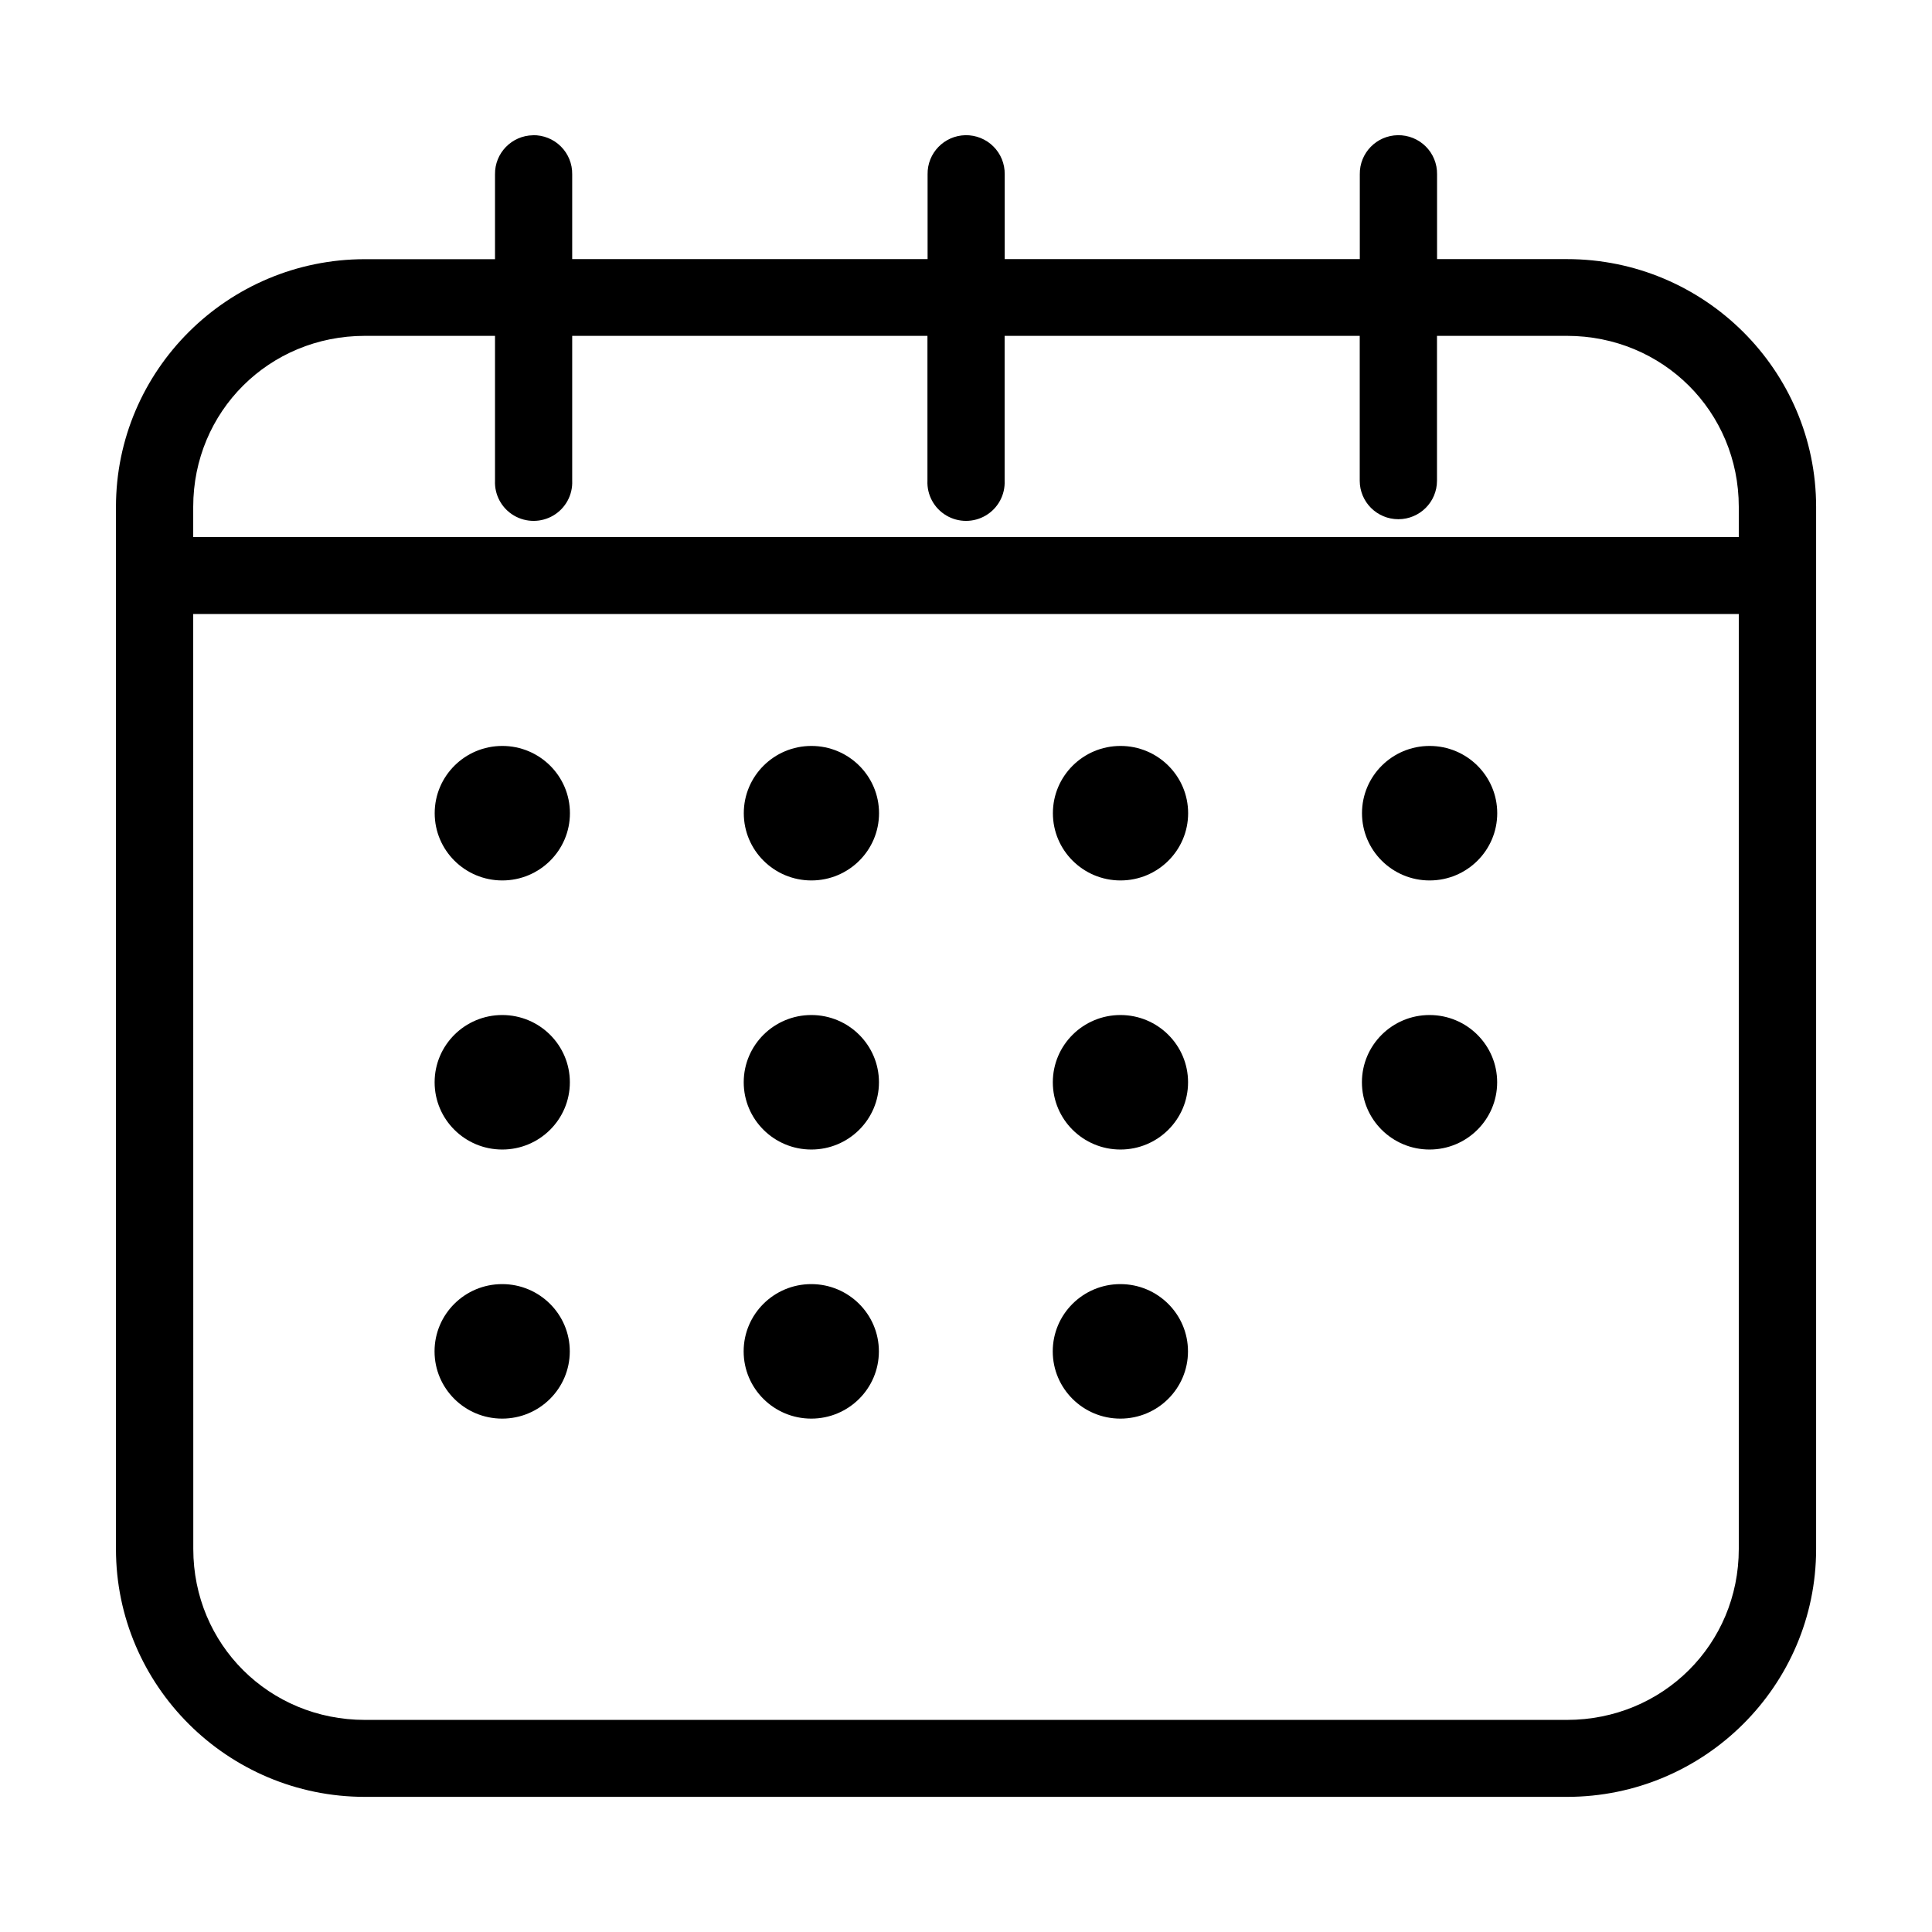
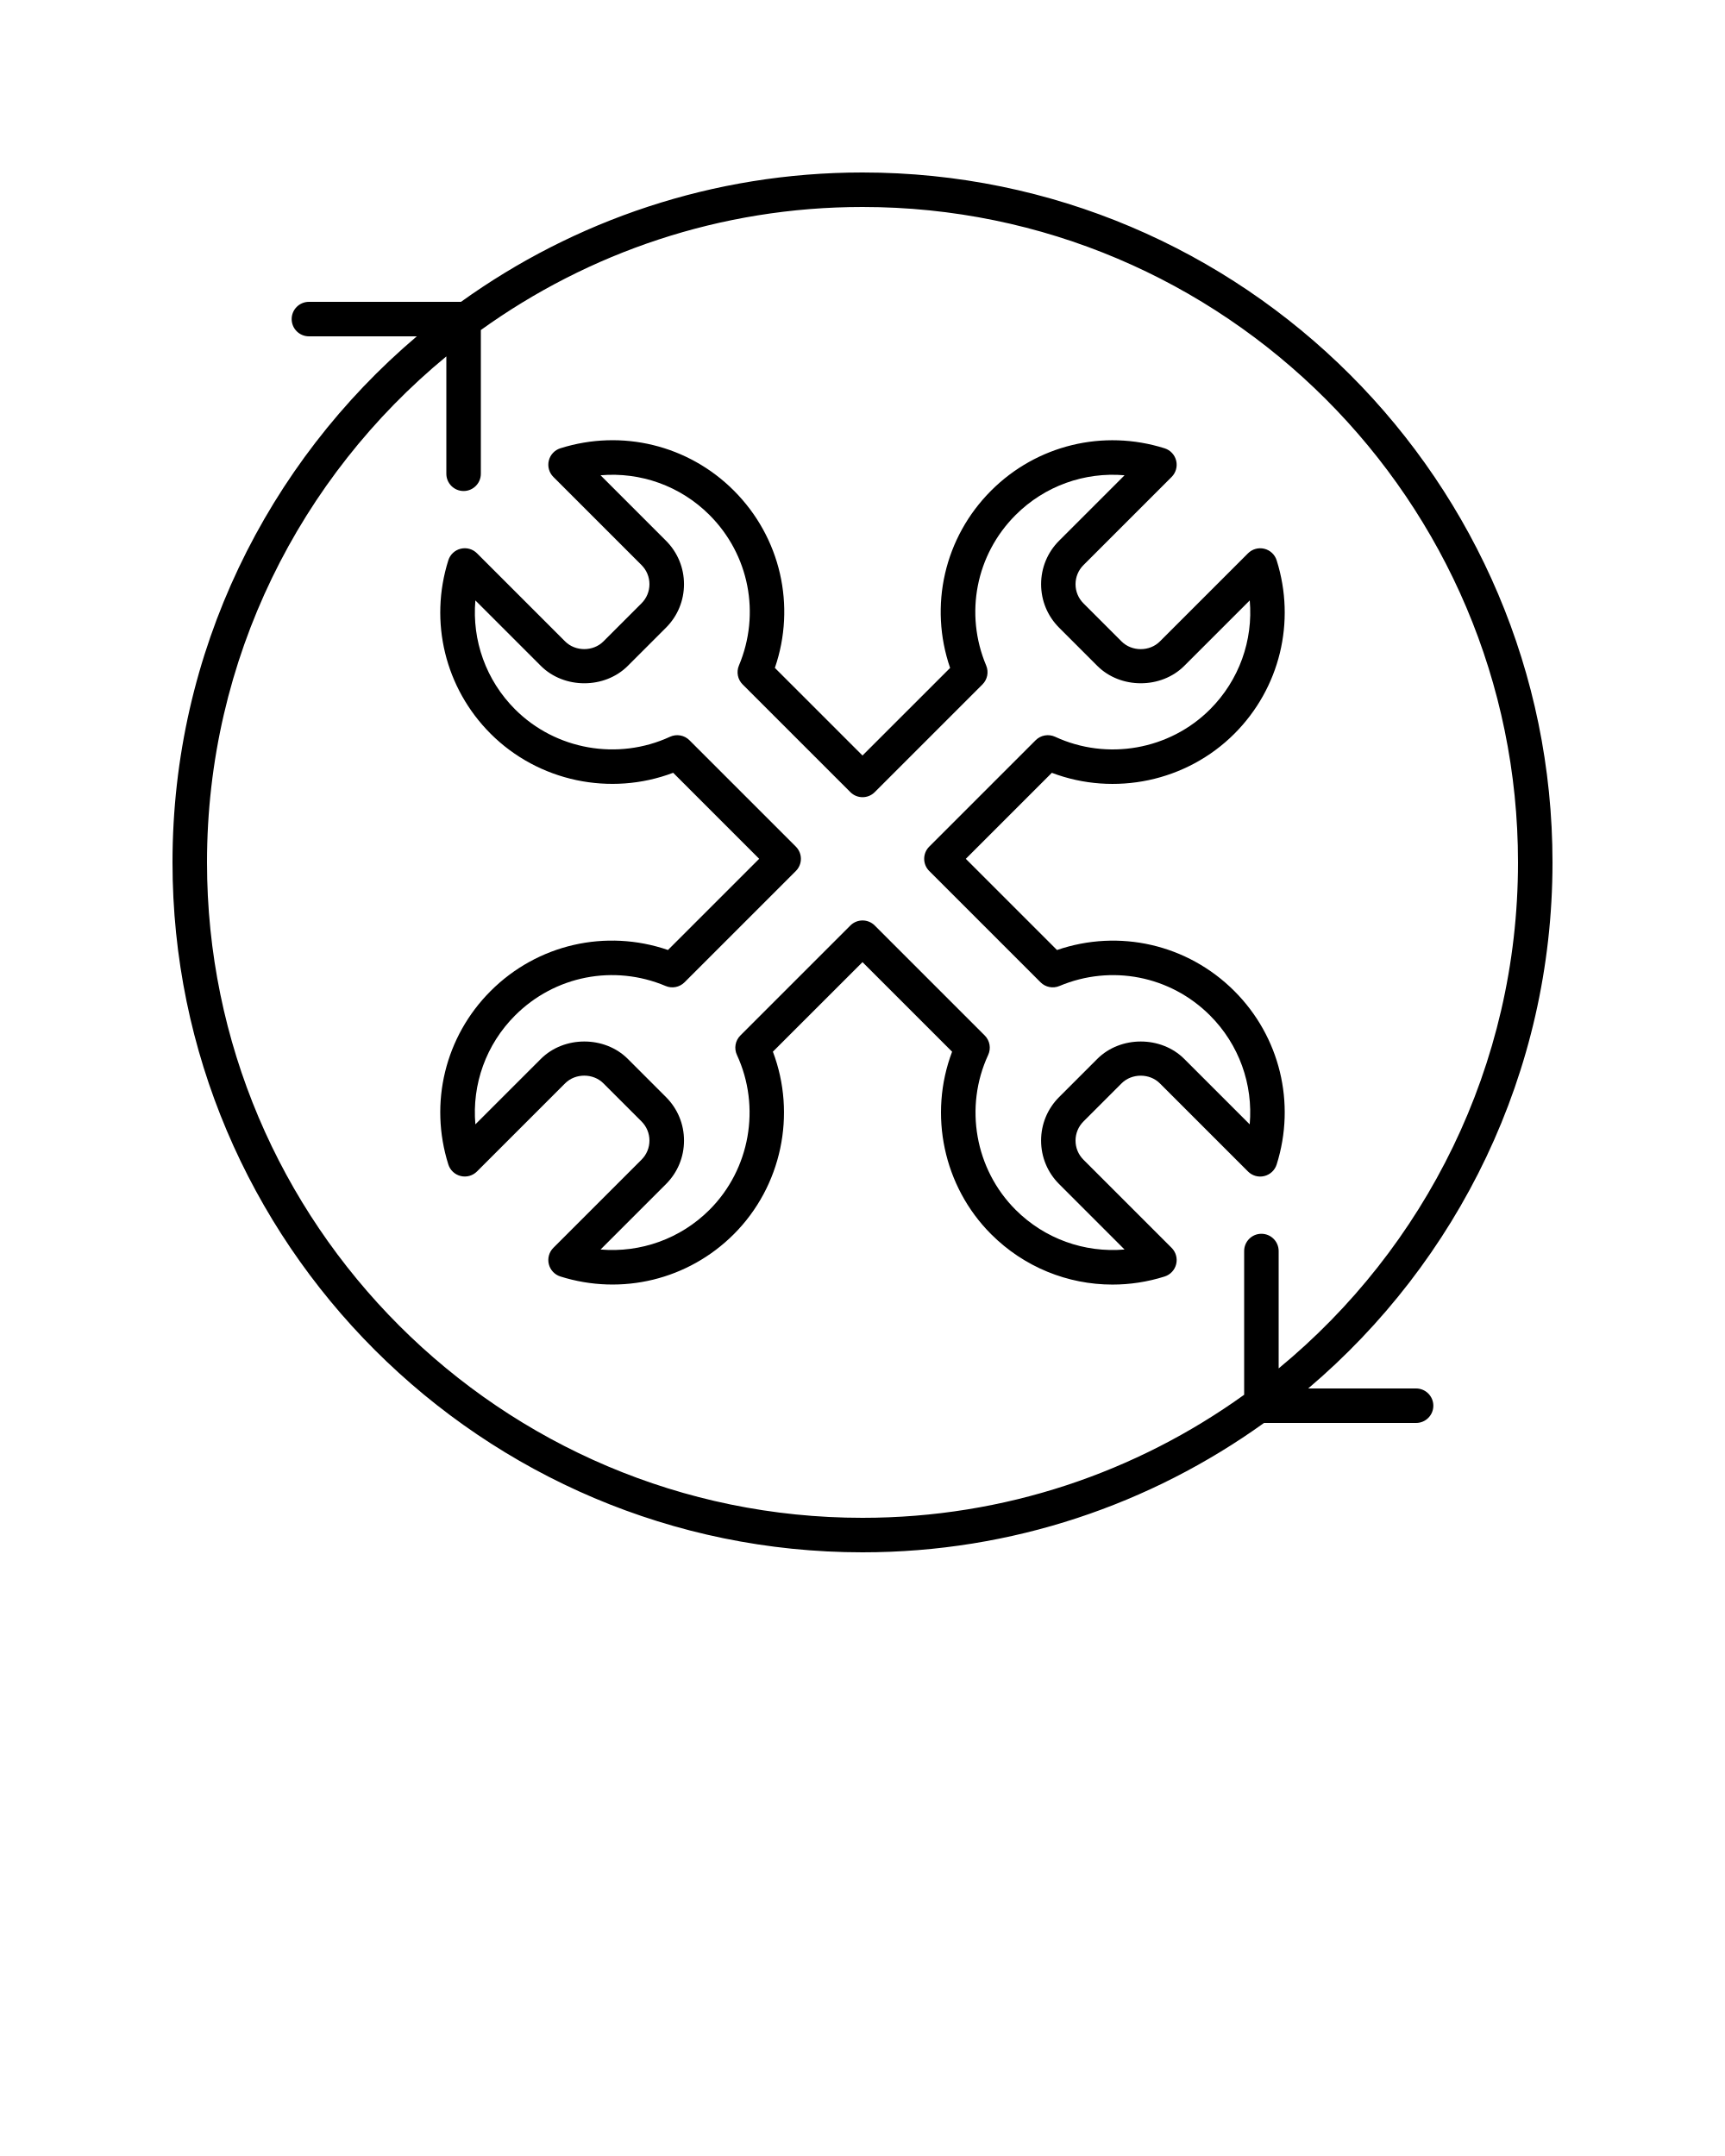
- <svg xmlns="http://www.w3.org/2000/svg" fill="#000000" viewBox="0 0 26.458 26.458" version="1.1" x="0px" y="0px">
-   <g transform="translate(0,-270.5416)">
-     <path style="color:#000000;font-style:normal;font-variant:normal;font-weight:normal;font-stretch:normal;font-size:medium;line-height:normal;font-family:sans-serif;font-variant-ligatures:normal;font-variant-position:normal;font-variant-caps:normal;font-variant-numeric:normal;font-variant-alternates:normal;font-feature-settings:normal;text-indent:0;text-align:start;text-decoration:none;text-decoration-line:none;text-decoration-style:solid;text-decoration-color:#000000;letter-spacing:normal;word-spacing:normal;text-transform:none;writing-mode:lr-tb;direction:ltr;text-orientation:mixed;dominant-baseline:auto;baseline-shift:baseline;text-anchor:start;white-space:normal;shape-padding:0;clip-rule:nonzero;display:inline;overflow:visible;visibility:visible;opacity:1;isolation:auto;mix-blend-mode:normal;color-interpolation:sRGB;color-interpolation-filters:linearRGB;solid-color:#000000;solid-opacity:1;vector-effect:none;fill:#000000;fill-opacity:1;fill-rule:nonzero;stroke:none;stroke-width:1.058;stroke-linecap:round;stroke-linejoin:round;stroke-miterlimit:4;stroke-dasharray:none;stroke-dashoffset:0;stroke-opacity:1;color-rendering:auto;image-rendering:auto;shape-rendering:auto;text-rendering:auto;enable-background:accumulate" d="m 7.299,272.394 a 0.529,0.527 0 0 0 -0.52,0.535 v 1.162 H 4.998 c -1.881,0 -3.41,1.522 -3.41,3.393 v 14.271 c 0,1.871 1.529,3.394 3.41,3.394 h 16.461 c 1.881,0 3.412,-1.523 3.412,-3.394 V 277.483 c 0,-1.871 -1.532,-3.393 -3.412,-3.393 h -1.779 v -1.162 a 0.529,0.527 0 0 0 -0.537,-0.535 0.529,0.527 0 0 0 -0.521,0.535 v 1.162 h -4.863 v -1.162 a 0.529,0.527 0 0 0 -0.537,-0.535 0.529,0.527 0 0 0 -0.519,0.535 v 1.162 H 7.836 v -1.162 a 0.529,0.527 0 0 0 -0.537,-0.535 z m -2.301,2.747 h 1.781 v 1.984 a 0.529,0.527 0 1 0 1.057,0 v -1.984 h 4.865 v 1.984 a 0.529,0.527 0 1 0 1.057,0 v -1.984 h 4.863 v 1.984 a 0.529,0.527 0 1 0 1.058,0 v -1.984 h 1.779 c 1.313,0 2.354,1.036 2.354,2.342 v 0.414 H 2.646 v -0.414 c 0,-1.306 1.039,-2.342 2.351,-2.342 z M 2.646,278.95 H 23.812 v 12.804 c 0,1.306 -1.041,2.341 -2.354,2.341 H 4.998 c -1.313,0 -2.351,-1.035 -2.351,-2.341 z m 4.233,1.807 a 0.926,0.921 0 0 0 -0.926,0.921 0.926,0.921 0 0 0 0.926,0.921 0.926,0.921 0 0 0 0.926,-0.921 0.926,0.921 0 0 0 -0.926,-0.921 z m 4.233,0 a 0.926,0.921 0 0 0 -0.926,0.921 0.926,0.921 0 0 0 0.926,0.921 0.926,0.921 0 0 0 0.926,-0.921 0.926,0.921 0 0 0 -0.926,-0.921 z m 4.233,0 a 0.926,0.921 0 0 0 -0.926,0.921 0.926,0.921 0 0 0 0.926,0.921 0.926,0.921 0 0 0 0.926,-0.921 0.926,0.921 0 0 0 -0.926,-0.921 z m 4.233,0 a 0.926,0.921 0 0 0 -0.926,0.921 0.926,0.921 0 0 0 0.926,0.921 0.926,0.921 0 0 0 0.926,-0.921 0.926,0.921 0 0 0 -0.926,-0.921 z m -12.7,3.685 a 0.926,0.921 0 0 0 -0.926,0.921 0.926,0.921 0 0 0 0.926,0.921 0.926,0.921 0 0 0 0.926,-0.921 0.926,0.921 0 0 0 -0.926,-0.921 z m 4.233,0 a 0.926,0.921 0 0 0 -0.926,0.921 0.926,0.921 0 0 0 0.926,0.921 0.926,0.921 0 0 0 0.926,-0.921 0.926,0.921 0 0 0 -0.926,-0.921 z m 4.233,0 a 0.926,0.921 0 0 0 -0.926,0.921 0.926,0.921 0 0 0 0.926,0.921 0.926,0.921 0 0 0 0.926,-0.921 0.926,0.921 0 0 0 -0.926,-0.921 z m 4.233,0 a 0.926,0.921 0 0 0 -0.926,0.921 0.926,0.921 0 0 0 0.926,0.921 0.926,0.921 0 0 0 0.926,-0.921 0.926,0.921 0 0 0 -0.926,-0.921 z m -12.7,3.685 a 0.926,0.921 0 0 0 -0.926,0.921 0.926,0.921 0 0 0 0.926,0.921 0.926,0.921 0 0 0 0.926,-0.921 0.926,0.921 0 0 0 -0.926,-0.921 z m 4.233,0 a 0.926,0.921 0 0 0 -0.926,0.921 0.926,0.921 0 0 0 0.926,0.921 0.926,0.921 0 0 0 0.926,-0.921 0.926,0.921 0 0 0 -0.926,-0.921 z m 4.233,0 a 0.926,0.921 0 0 0 -0.926,0.921 0.926,0.921 0 0 0 0.926,0.921 0.926,0.921 0 0 0 0.926,-0.921 0.926,0.921 0 0 0 -0.926,-0.921 z" />
-   </g>
+ <svg xmlns="http://www.w3.org/2000/svg" version="1.1" x="0px" y="0px" viewBox="0 0 100 125" style="enable-background:new 0 0 100 100;" xml:space="preserve">
+   <path d="M71.558,42.541c2.637-2.637,3.576-6.49,2.451-10.055c-0.105-0.333-0.376-0.587-0.716-0.67  c-0.341-0.083-0.697,0.017-0.945,0.264l-5.111,5.111c-0.592,0.593-1.623,0.593-2.217,0l-2.211-2.211  c-0.296-0.296-0.459-0.69-0.459-1.108s0.163-0.812,0.459-1.108l5.111-5.111c0.247-0.247,0.347-0.605,0.264-0.945  c-0.083-0.339-0.337-0.611-0.67-0.716c-3.564-1.125-7.418-0.186-10.055,2.451c-2.717,2.716-3.617,6.687-2.38,10.282L50,43.803  l-5.08-5.08c1.237-3.595,0.337-7.565-2.38-10.282c-2.637-2.637-6.489-3.576-10.055-2.451c-0.333,0.105-0.587,0.376-0.67,0.716  c-0.083,0.34,0.017,0.698,0.264,0.945l5.111,5.111c0.296,0.296,0.459,0.69,0.459,1.108s-0.163,0.812-0.459,1.108l-2.211,2.211  c-0.593,0.593-1.624,0.593-2.217,0l-5.111-5.111c-0.247-0.247-0.602-0.347-0.945-0.264c-0.339,0.083-0.611,0.337-0.716,0.67  c-1.125,3.565-0.186,7.418,2.451,10.055c2.773,2.772,6.945,3.643,10.583,2.265l4.986,4.987l-5.287,5.287  c-3.595-1.235-7.566-0.336-10.282,2.38c-2.637,2.637-3.576,6.49-2.451,10.055c0.105,0.333,0.376,0.587,0.716,0.67  c0.342,0.084,0.698-0.017,0.945-0.264l5.111-5.111c0.593-0.593,1.624-0.593,2.217,0l2.211,2.211c0.296,0.296,0.459,0.69,0.459,1.108  c0,0.419-0.163,0.812-0.459,1.108l-5.111,5.111c-0.247,0.247-0.347,0.605-0.264,0.945c0.083,0.339,0.337,0.611,0.67,0.716  c3.565,1.125,7.418,0.186,10.055-2.451c2.773-2.773,3.643-6.946,2.265-10.582L50,55.782l5.194,5.194  c-1.377,3.636-0.508,7.809,2.265,10.582c1.9,1.9,4.431,2.919,7.032,2.919c1.008,0,2.027-0.153,3.023-0.468  c0.333-0.105,0.587-0.376,0.67-0.716c0.083-0.34-0.017-0.698-0.264-0.945l-5.111-5.111c-0.296-0.296-0.459-0.689-0.459-1.108  c0-0.418,0.164-0.812,0.459-1.108l2.211-2.211c0.593-0.592,1.625-0.593,2.217,0l5.111,5.111c0.248,0.248,0.604,0.349,0.945,0.264  c0.339-0.083,0.611-0.337,0.716-0.67c1.125-3.565,0.186-7.418-2.451-10.055c-2.716-2.716-6.687-3.615-10.282-2.38l-5.287-5.287  l4.987-4.987C64.613,46.184,68.785,45.313,71.558,42.541z M60.037,42.917l-6.168,6.168c-0.391,0.391-0.391,1.023,0,1.414  l6.452,6.452c0.287,0.288,0.72,0.372,1.095,0.215c3.003-1.264,6.429-0.594,8.729,1.707c1.687,1.687,2.504,3.998,2.302,6.315  l-3.793-3.793c-1.347-1.347-3.697-1.348-5.045,0l-2.211,2.211c-0.674,0.674-1.045,1.57-1.045,2.522c0,0.953,0.372,1.849,1.045,2.522  l3.793,3.794c-2.315,0.199-4.628-0.615-6.315-2.302c-2.35-2.35-2.989-5.959-1.59-8.98c0.176-0.38,0.097-0.831-0.2-1.127  l-6.376-6.376c-0.195-0.195-0.451-0.293-0.707-0.293s-0.512,0.098-0.707,0.293l-6.376,6.376c-0.297,0.296-0.376,0.747-0.2,1.127  c1.398,3.021,0.76,6.63-1.59,8.98c-1.688,1.687-4.001,2.5-6.315,2.302l3.793-3.793c0.674-0.674,1.045-1.57,1.045-2.523  c0-0.953-0.372-1.849-1.045-2.522l-2.211-2.211c-1.347-1.348-3.698-1.348-5.045,0l-3.794,3.793  c-0.203-2.317,0.615-4.628,2.302-6.315c2.3-2.301,5.725-2.973,8.729-1.707c0.373,0.158,0.807,0.073,1.095-0.215l6.452-6.452  c0.391-0.391,0.391-1.023,0-1.414l-6.168-6.168c-0.295-0.296-0.746-0.376-1.127-0.201c-3.023,1.397-6.631,0.76-8.981-1.589  c-1.687-1.688-2.504-3.999-2.302-6.316l3.793,3.793c1.348,1.348,3.699,1.348,5.045,0l2.211-2.211  c0.674-0.673,1.045-1.569,1.045-2.522s-0.372-1.849-1.045-2.522l-3.793-3.794c2.316-0.199,4.628,0.615,6.315,2.302  c2.301,2.3,2.971,5.727,1.707,8.729c-0.158,0.375-0.073,0.808,0.215,1.095l6.245,6.245c0.391,0.391,1.023,0.391,1.414,0l6.245-6.245  c0.288-0.288,0.373-0.72,0.215-1.095c-1.264-3.002-0.594-6.428,1.707-8.729c1.688-1.687,3.999-2.502,6.315-2.302l-3.793,3.793  c-0.674,0.674-1.045,1.57-1.045,2.523s0.372,1.849,1.045,2.522l2.211,2.211c1.348,1.348,3.699,1.347,5.045,0l3.794-3.793  c0.203,2.317-0.615,4.628-2.302,6.316c-2.35,2.35-5.958,2.988-8.98,1.59C60.784,42.54,60.333,42.621,60.037,42.917z" />
+   <path d="M50,10c-8.678,0-16.713,2.787-23.275,7.5h-8.817c-0.552,0-1,0.448-1,1s0.448,1,1,1h6.255C15.507,26.843,10,37.788,10,50  c0,22.056,17.944,40,40,40c8.678,0,16.713-2.787,23.275-7.5h8.817c0.552,0,1-0.448,1-1s-0.448-1-1-1h-6.255  C84.493,73.157,90,62.212,90,50C90,27.944,72.056,10,50,10z M74.125,79.337v-6.805c0-0.552-0.448-1-1-1s-1,0.448-1,1v8.333  C65.888,85.349,58.25,88,50,88c-20.953,0-38-17.047-38-38c0-11.801,5.408-22.362,13.875-29.337v6.805c0,0.552,0.448,1,1,1  s1-0.448,1-1v-8.333C34.112,14.651,41.75,12,50,12c20.953,0,38,17.047,38,38C88,61.801,82.592,72.362,74.125,79.337z" />
</svg>
